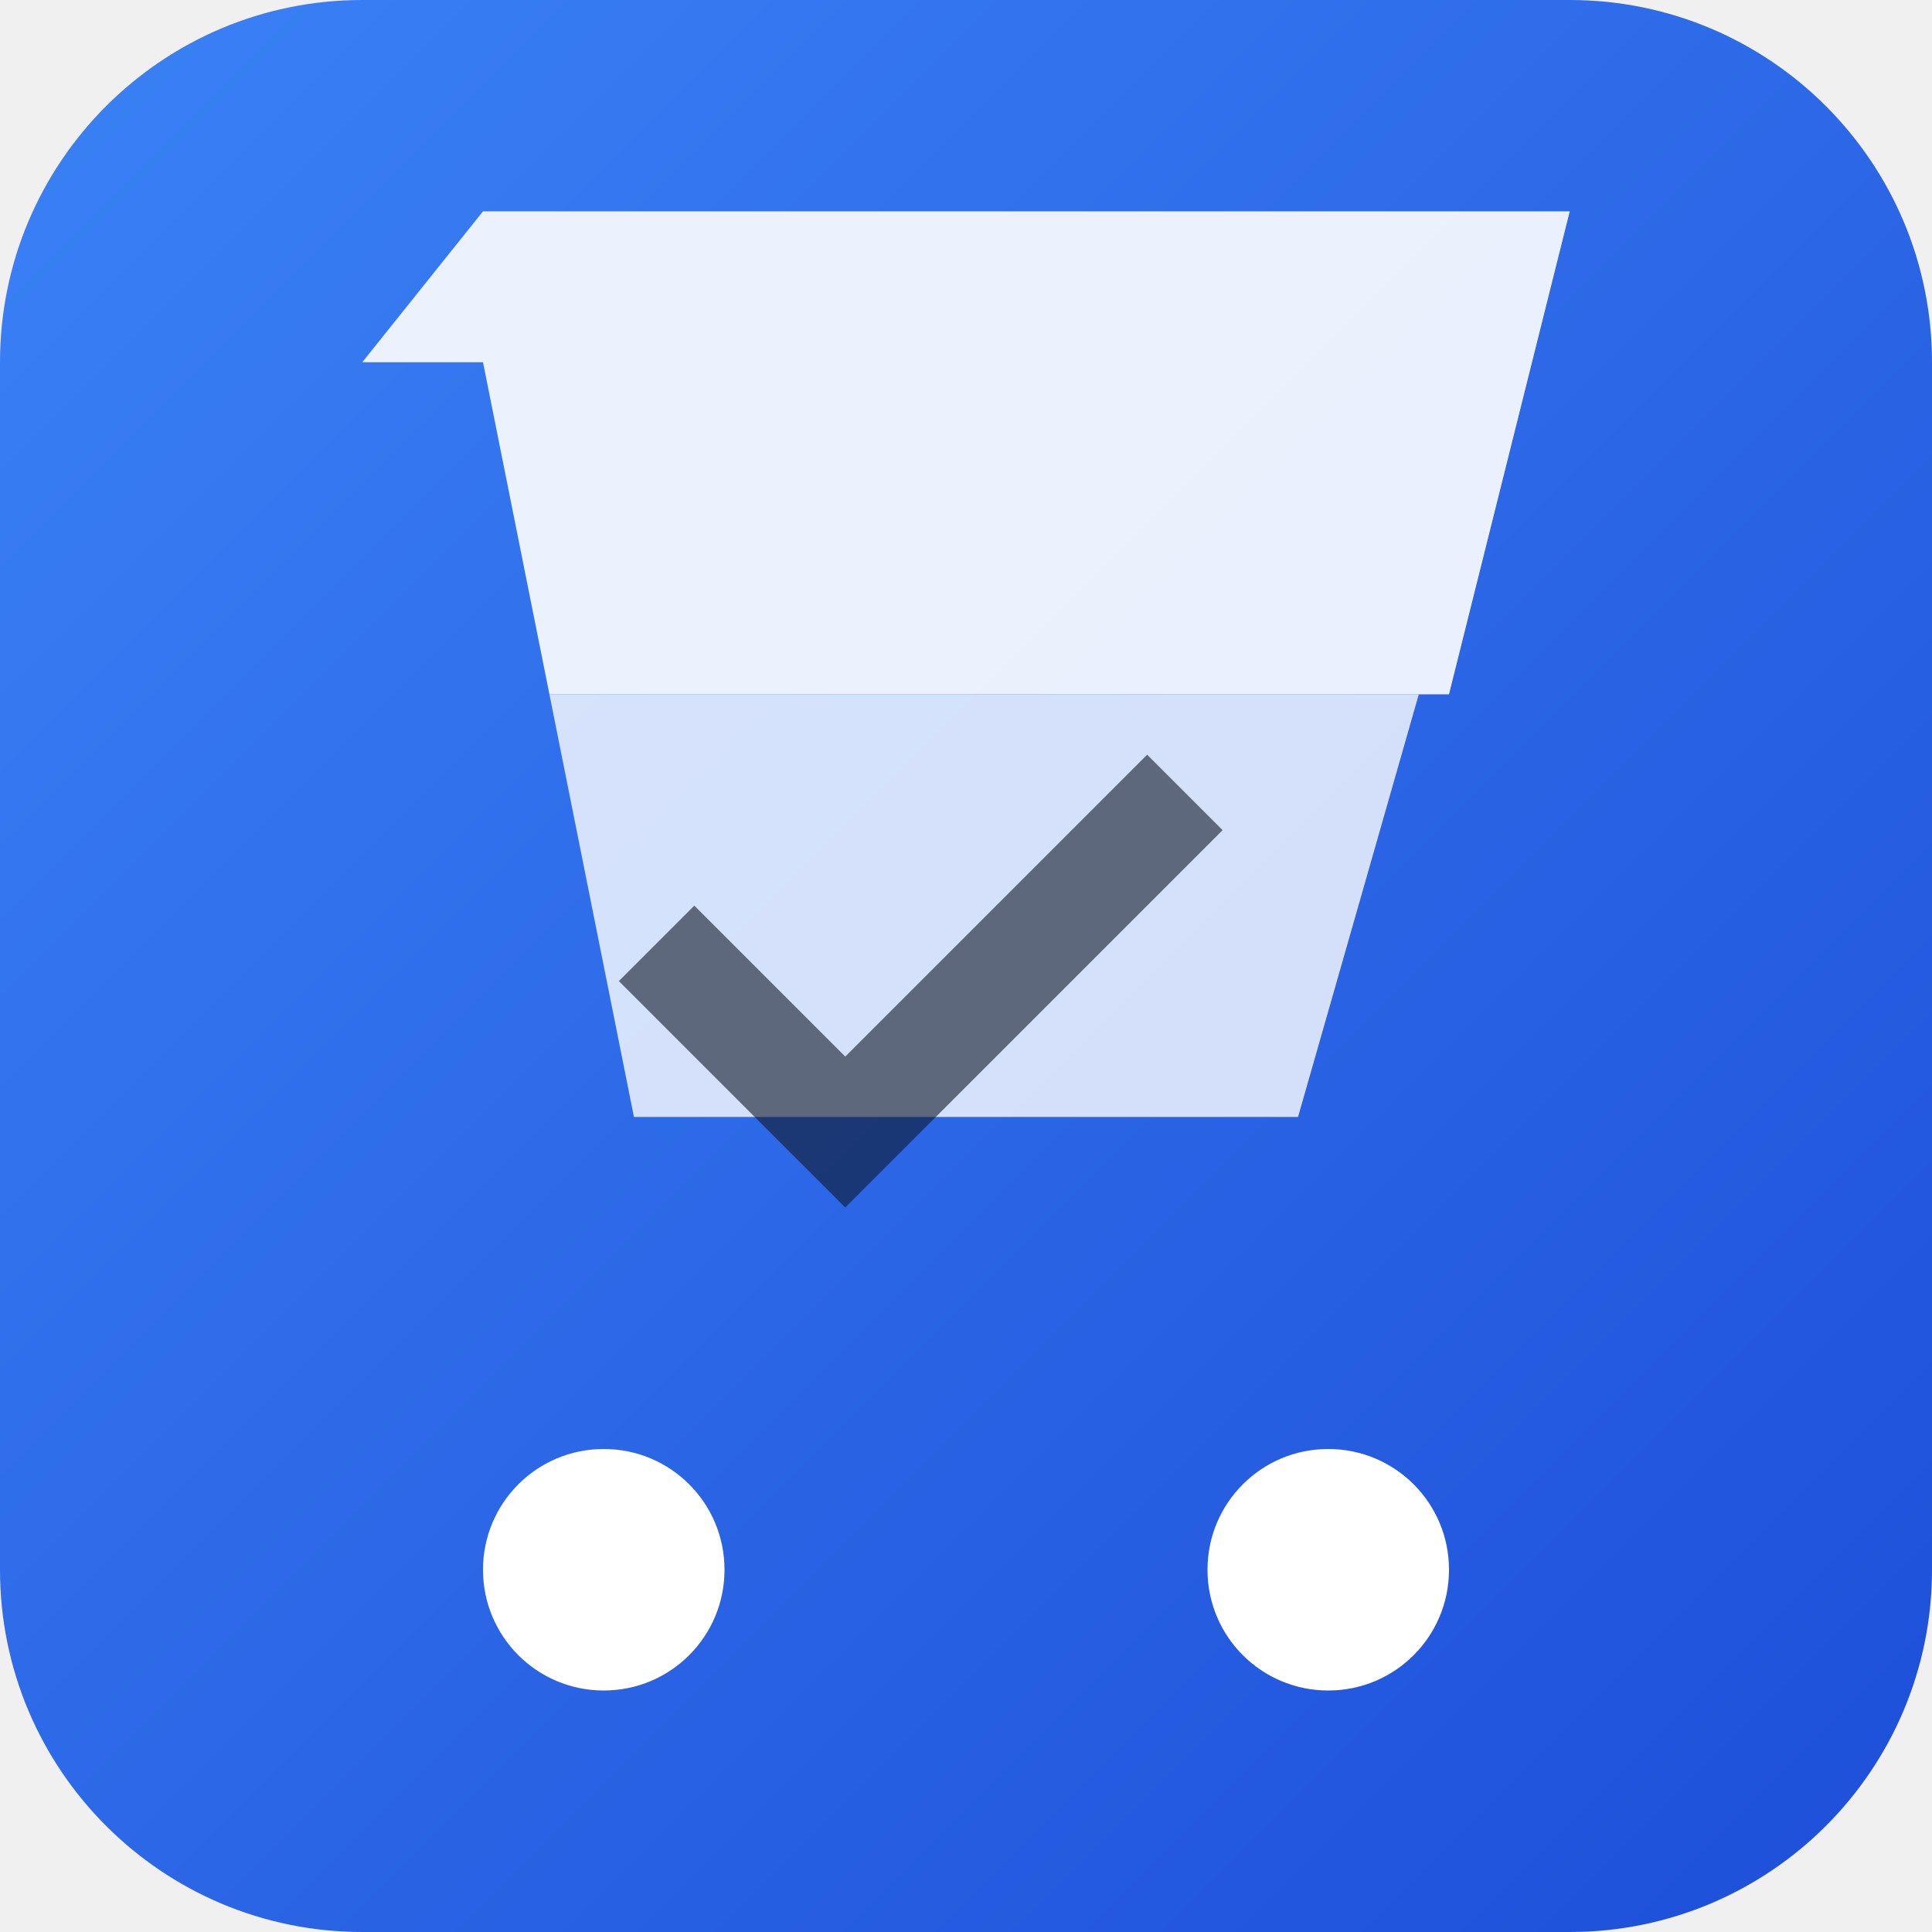
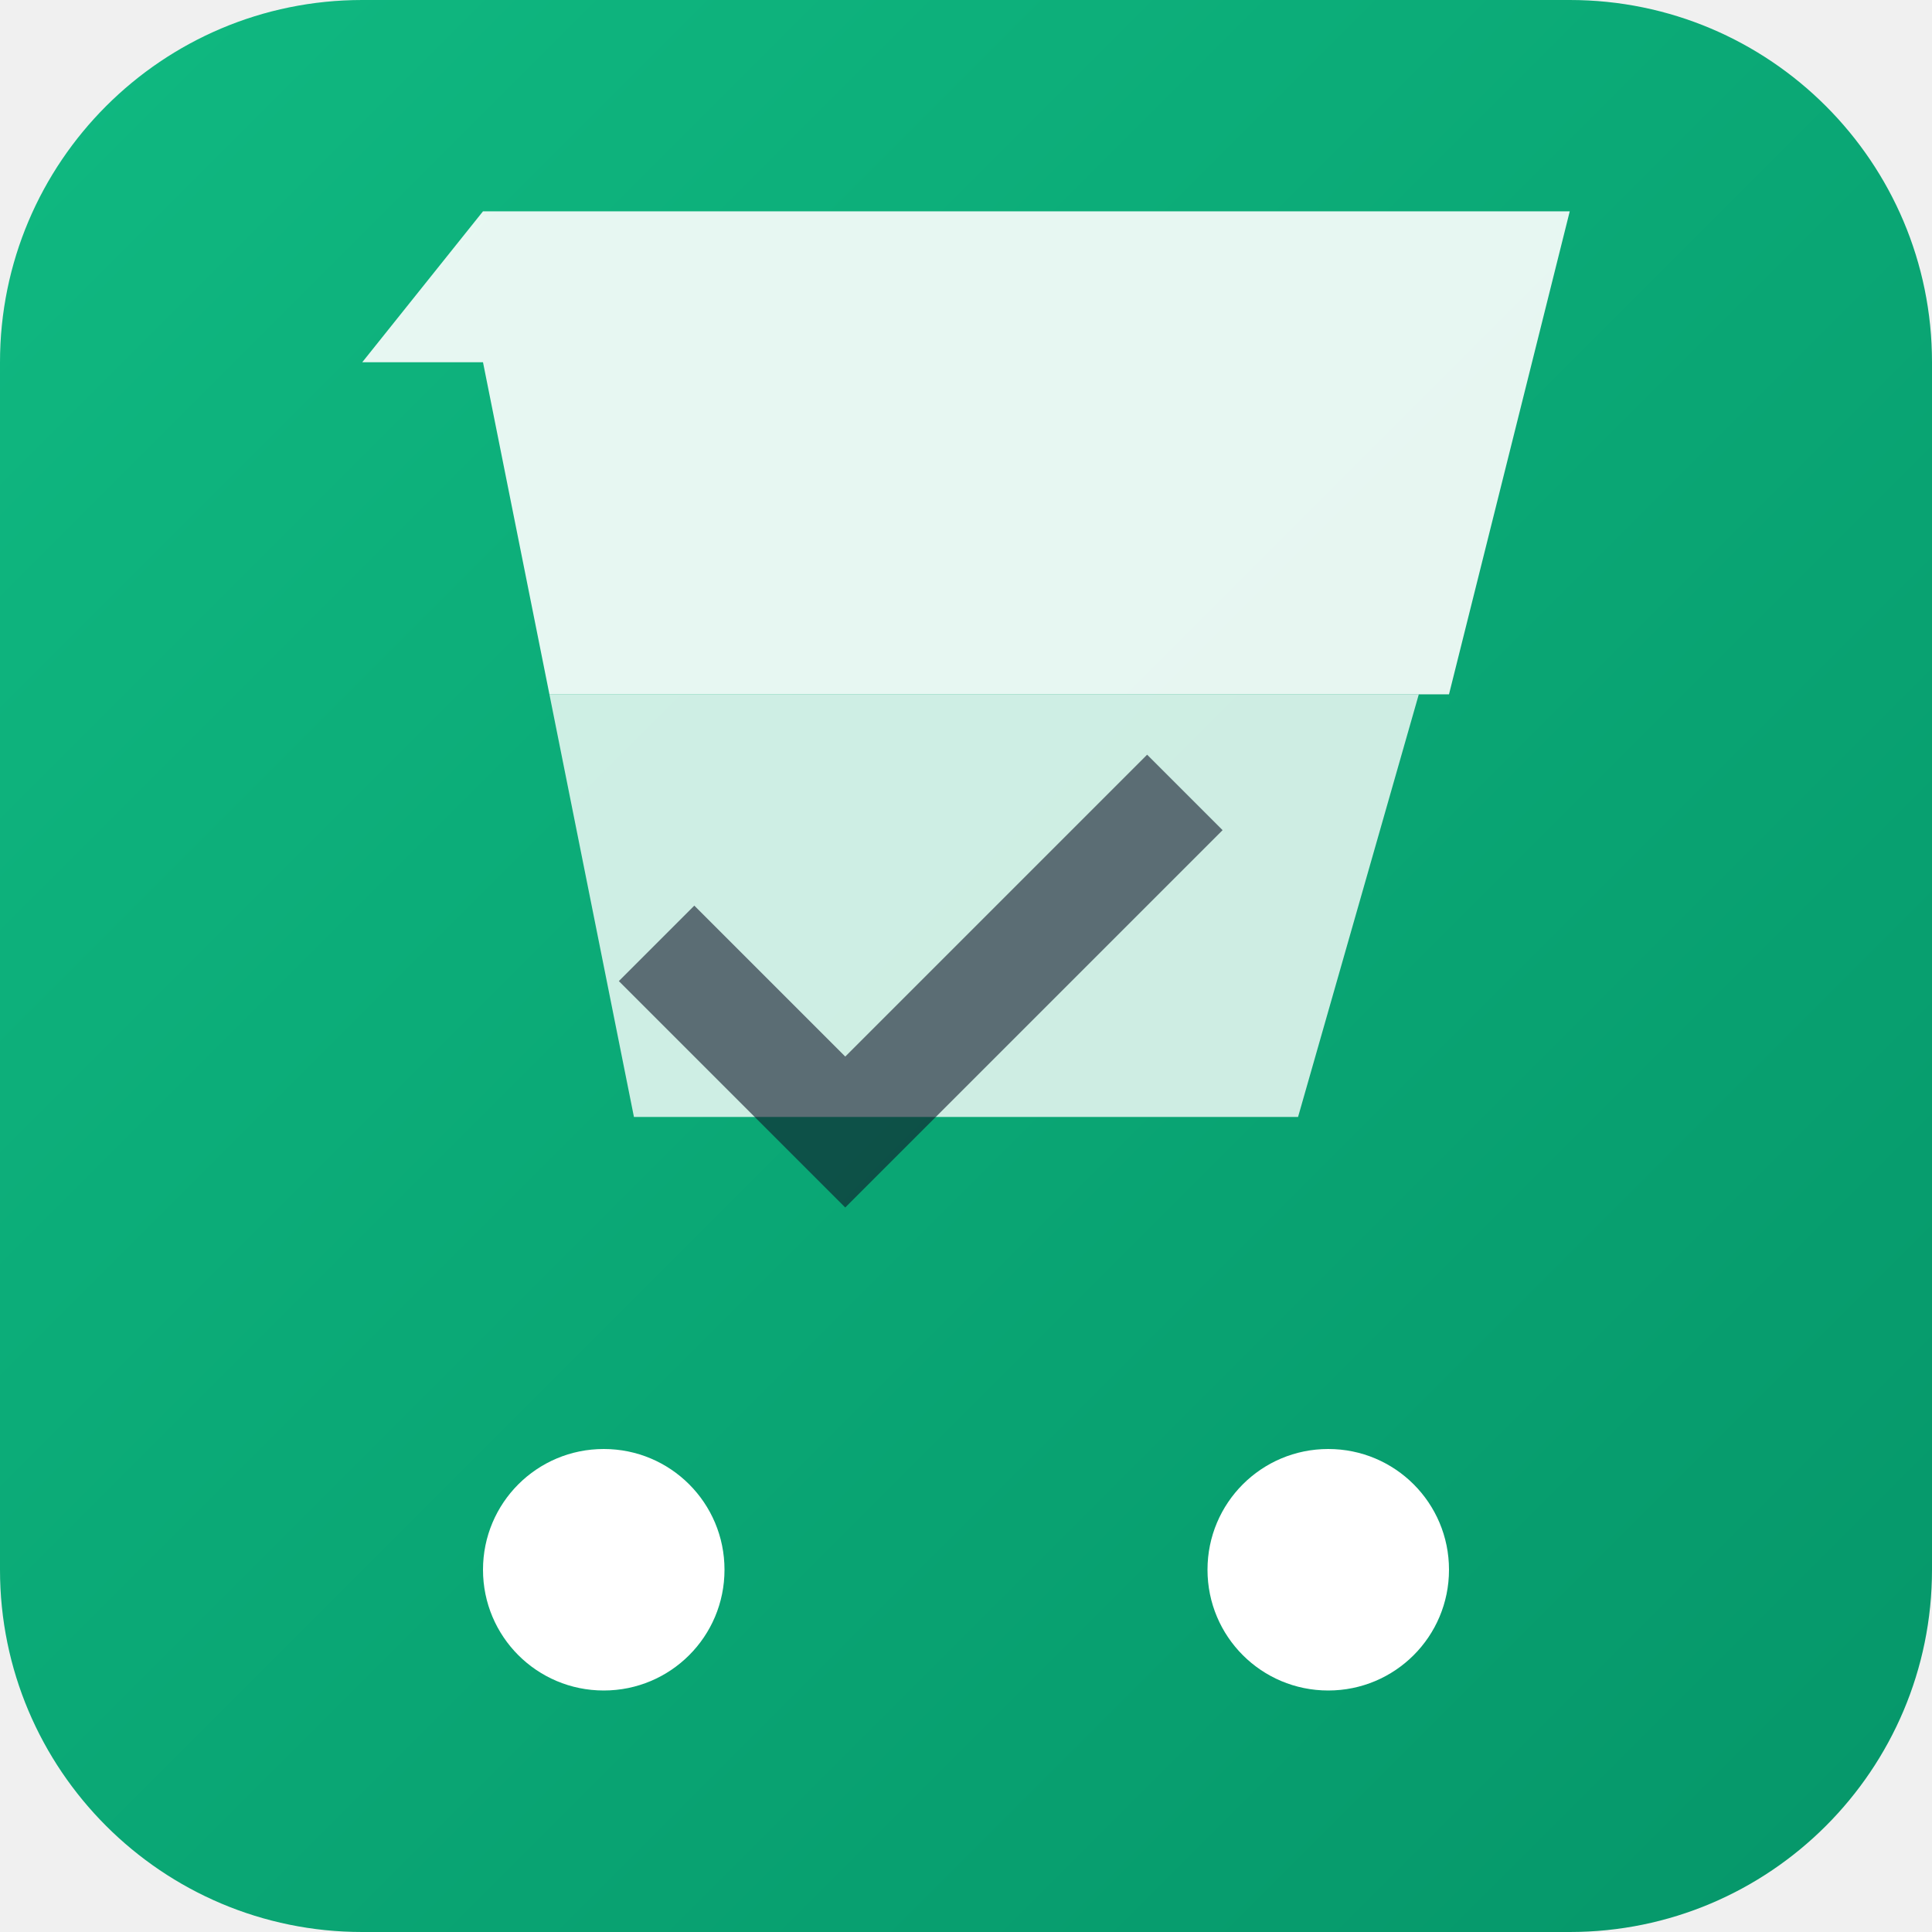
<svg xmlns="http://www.w3.org/2000/svg" viewBox="0 0 512 512">
  <defs>
    <linearGradient id="bg" x1="0%" y1="0%" x2="100%" y2="100%">
-       <stop offset="0%" style="stop-color:#3b82f6" />
-       <stop offset="100%" style="stop-color:#1d4ed8" />
+       <stop offset="0%" style="stop-color:#10b981" />
+       <stop offset="100%" style="stop-color:#059669" />
    </linearGradient>
  </defs>
  <rect width="512" height="512" rx="96" fill="url(#bg)" />
  <g fill="white">
    <path d="M160 384c-17.7 0-32 14.3-32 32s14.3 32 32 32 32-14.3 32-32-14.3-32-32-32zm192 0c-17.7 0-32 14.3-32 32s14.3 32 32 32 32-14.3 32-32-14.3-32-32-32z" />
    <path d="M96 96h32l17.6 88H384l32-128H128L96 96z" opacity="0.9" />
    <path d="M145.6 184l22.4 112h176l32-112H145.6z" opacity="0.8" />
    <path d="M224 280l-40-40-20 20 60 60 100-100-20-20z" fill="#0f172a" opacity="0.6" />
  </g>
</svg>
